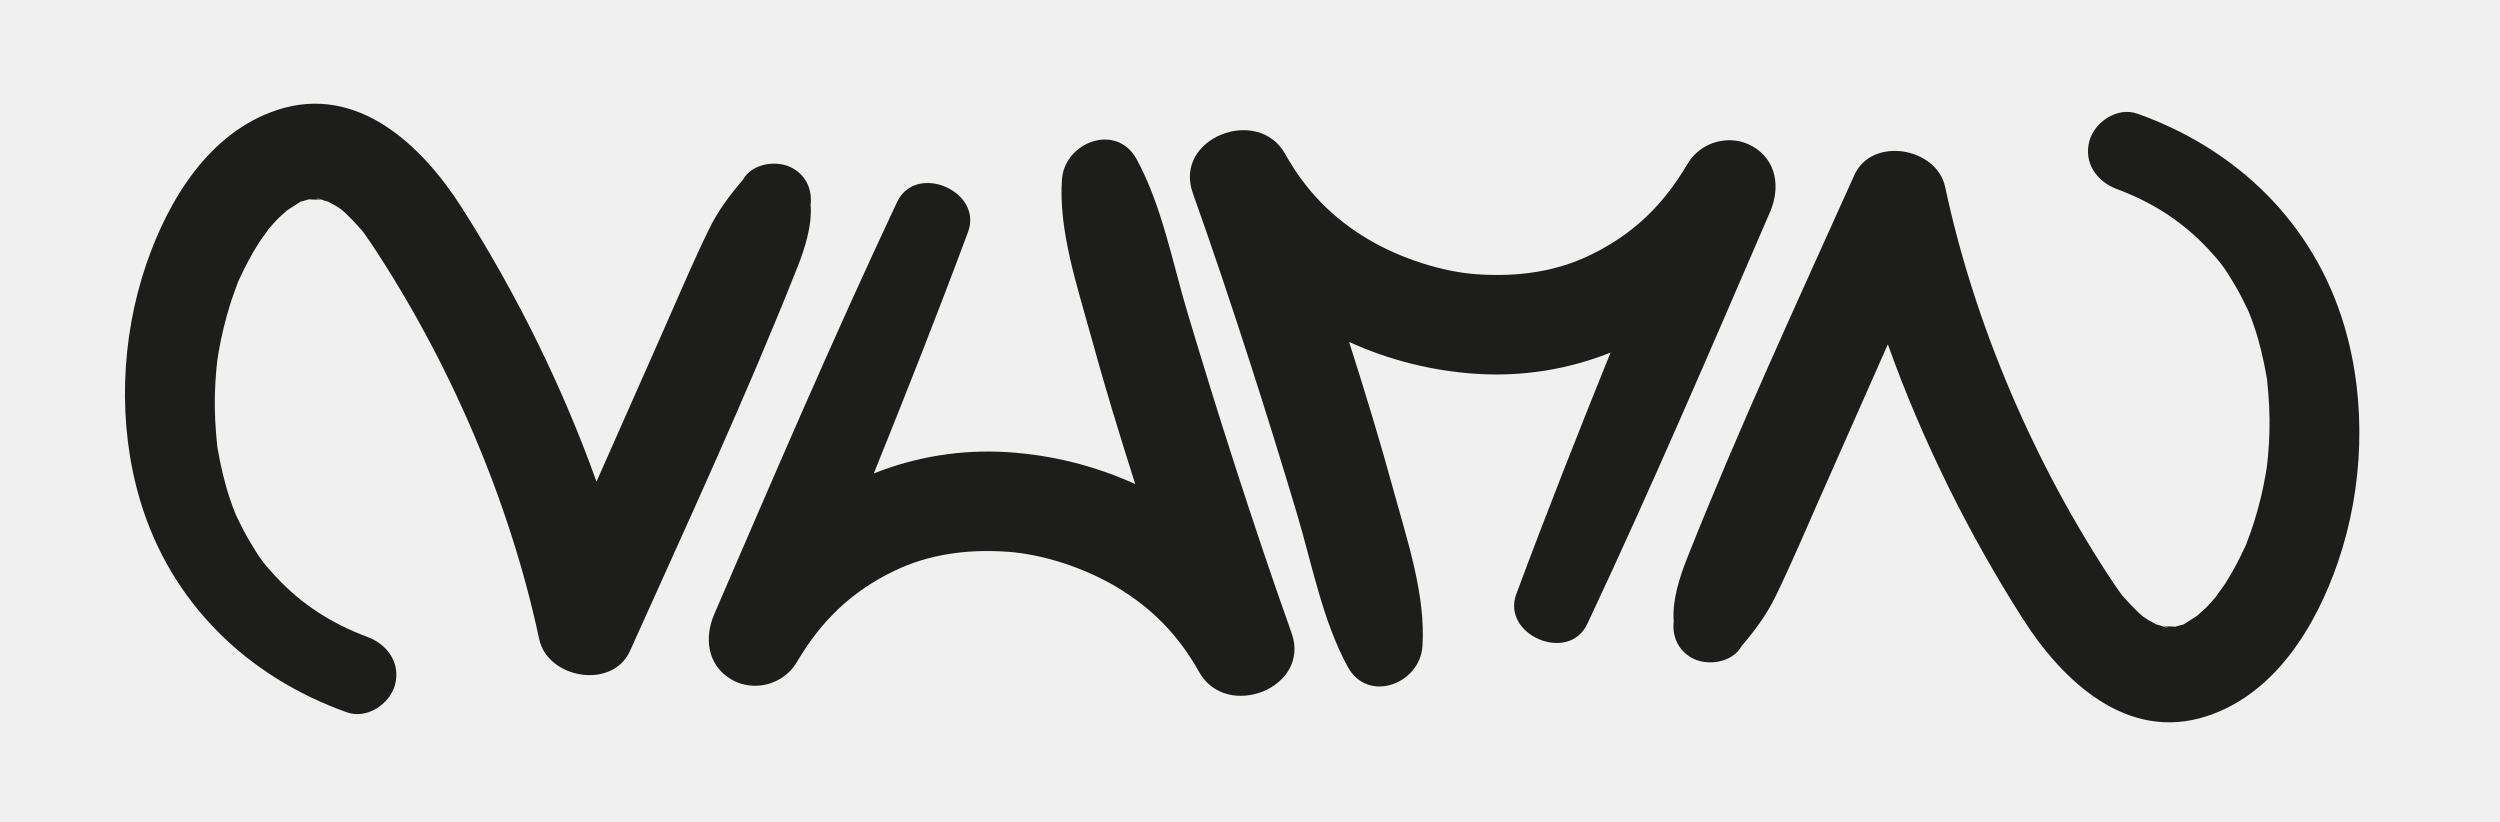
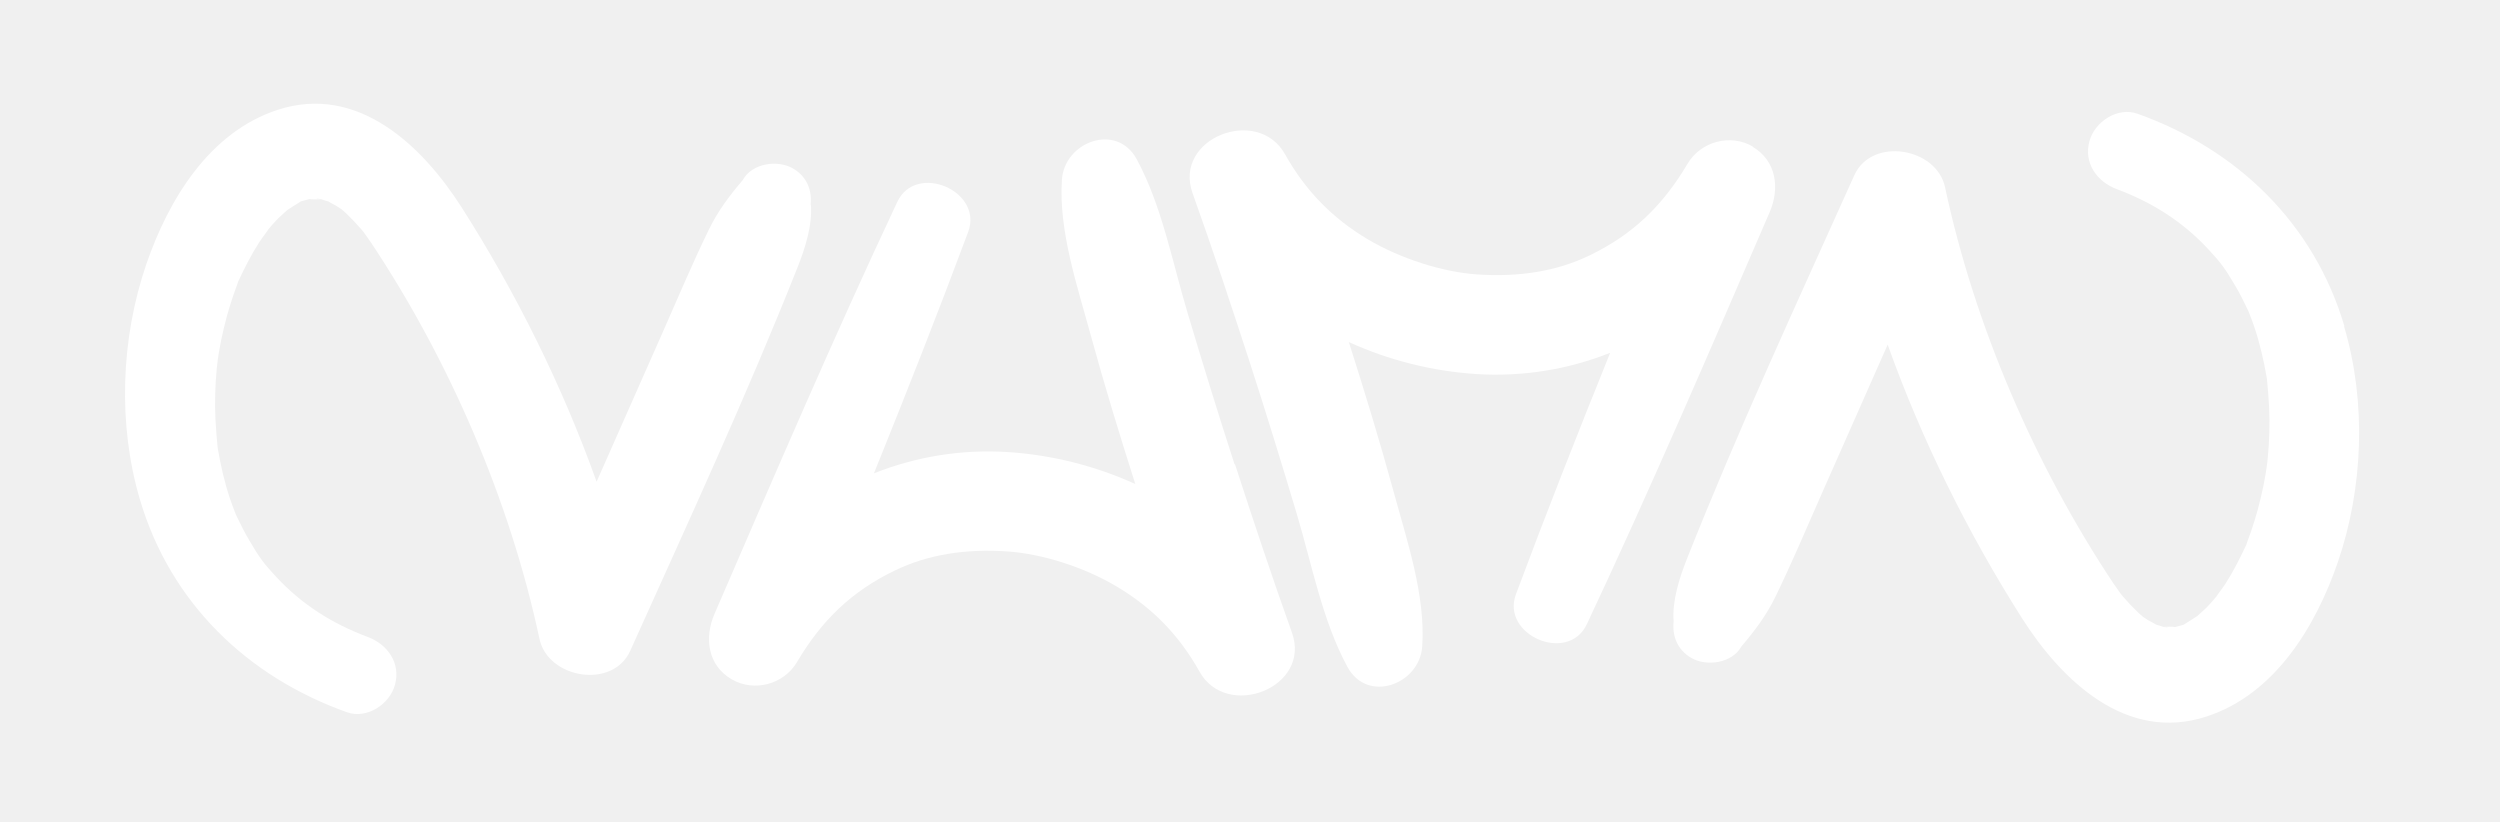
- <svg xmlns="http://www.w3.org/2000/svg" id="Camada_1" data-name="Camada 1" viewBox="0 0 1938.9 637.23">
+ <svg xmlns="http://www.w3.org/2000/svg" id="Camada_1" version="1.1" viewBox="0 0 1938.9 637.2">
  <defs>
    <style>
-       .cls-1 {
-         fill: #1d1d1b;
+       .st0 {
+         fill: #fff;
      }
    </style>
  </defs>
-   <path class="cls-1" d="M628.68,158.89c1.21-11.05-2.76-21.92-13.59-28.25-11.91-6.97-31.88-4.21-39.03,8.91-10.37,12.17-19.36,24.13-26.49,38.82-12.46,25.67-23.59,52.04-35.14,78.13-17.27,39.03-34.54,78.05-51.82,117.08-26.66-74.66-62.76-147.07-104.45-212.52-30.68-48.17-80.76-96.17-142.93-75.86-52.98,17.31-84.62,69.66-101.75,119.62-19.83,57.82-22.34,124.19-4.92,182.91,23.6,79.55,83.01,137.13,160.48,164.73,15.41,5.49,33.14-6.21,37.25-21.15,4.66-16.96-5.77-31.51-21.15-37.25-27.84-10.39-51-25.19-70.69-46.27-9.92-10.62-13.1-14.9-21.12-28.49-3.37-5.7-6.36-11.59-9.23-17.55-.55-1.14-1.07-2.31-1.58-3.47-1.47-3.66-2.83-7.36-4.1-11.1-4.35-12.85-7.34-25.99-9.64-39.34-.11-.62-.18-1.05-.25-1.4-.03-.35-.07-.77-.13-1.37-.29-2.96-.59-5.92-.83-8.89-.56-6.91-.91-13.83-.98-20.77-.06-6.4.11-12.79.48-19.18.2-3.42.46-6.83.78-10.24.1-1.04.56-4.98.76-6.89.27-1.69.71-4.59.83-5.33.56-3.29,1.17-6.57,1.84-9.84,1.33-6.44,2.87-12.83,4.64-19.16,1.48-5.3,3.12-10.57,4.92-15.77,1.03-2.98,2.22-5.9,3.25-8.87.23-.66.4-1.15.53-1.57.11-.22.24-.49.39-.83,4.75-10.29,9.89-20.3,16.03-29.84,1.79-2.79,8.78-11.9,6.27-9.05,2.71-3.23,5.44-6.41,8.42-9.41,1.29-1.29,5.08-4.6,7.04-6.36,2.07-1.26,7.21-4.68,8.75-5.62.76-.46,1.27-.81,1.69-1.1.41-.1.91-.22,1.51-.38,1.71-.46,3.49-.91,5.21-1.43,2.2.38,6.26.33,9.01.14,1.79.65,3.89,1.34,5.79,1.79,1.87,1.29,4.14,2.19,6.07,3.39,1.39.86,2.72,1.8,4.06,2.73,1.11.93,2.22,1.86,3.26,2.87,4.15,4.02,8.12,8.11,11.92,12.48.66.76,1.45,1.77,2.09,2.6,1.93,2.69,3.83,5.39,5.67,8.15,60.73,91.38,107.52,199.63,130.37,306.97,6.54,30.7,56.83,39.44,70.42,9.2,44.26-98.48,90.01-197.1,129.8-297.47,5.58-14.08,11.59-32.33,10.28-48.5ZM248.39,154.47s.09.03.13.05c-2.96-.32-4.65-1.71-.13-.05ZM282.88,181.52c.38.51.47.64,0,0h0Z" />
-   <path class="cls-1" d="M957.53,360.22c-12.66-39.18-24.83-78.54-36.63-117.99-11.68-39.04-19.77-82.72-39.33-118.66-15.65-28.77-55.96-13.4-57.98,15.7-2.75,39.59,12.06,83.12,22.39,120.99,10.56,38.68,22.3,76.99,34.48,115.18-31-14.11-64.72-22.59-98.92-24.76-36.37-2.31-71.61,3.66-103.85,16.5,25.09-62.14,49.72-124.46,73.08-187.27,11.8-31.72-40.51-54.09-55.04-23.21-49.63,105.47-95.55,212.61-141.78,319.61-7.92,18.34-5.43,39.71,13.28,50.65,17.38,10.16,40.47,3.99,50.65-13.28,19.15-32.49,42.51-54.92,75.8-70.99,25.63-12.37,54.87-17.07,87.86-14.76,26.45,1.85,58.79,12.05,84.29,27.23,27.43,16.33,48.27,37.55,64.15,65.99,21.18,37.94,86.93,12.42,71.71-30.23-15.46-43.31-30.03-86.96-44.17-130.71Z" />
-   <path class="cls-1" d="M1818.19,252.9c-23.6-79.55-83.01-137.13-160.48-164.73-15.41-5.49-33.14,6.21-37.25,21.15-4.66,16.96,5.77,31.51,21.15,37.25,27.84,10.39,51,25.19,70.69,46.27,9.92,10.62,13.1,14.9,21.12,28.49,3.37,5.7,6.36,11.59,9.23,17.55.55,1.14,1.07,2.31,1.58,3.47,1.47,3.66,2.83,7.36,4.1,11.1,4.35,12.85,7.34,25.99,9.64,39.34.11.62.18,1.05.25,1.4.03.35.07.77.13,1.38.29,2.96.59,5.92.83,8.89.56,6.91.91,13.83.98,20.77.06,6.4-.11,12.79-.48,19.18-.2,3.42-.46,6.83-.78,10.24-.1,1.04-.56,4.98-.76,6.89-.27,1.69-.71,4.59-.83,5.33-.56,3.29-1.17,6.57-1.84,9.84-1.33,6.44-2.87,12.83-4.64,19.16-1.48,5.3-3.12,10.57-4.92,15.77-1.03,2.98-2.22,5.9-3.25,8.87-.23.66-.4,1.15-.53,1.57-.11.22-.24.49-.39.83-4.75,10.29-9.89,20.3-16.03,29.84-1.79,2.79-8.78,11.89-6.27,9.05-2.71,3.23-5.44,6.41-8.42,9.4-1.29,1.29-5.08,4.6-7.04,6.36-2.07,1.26-7.21,4.68-8.75,5.62-.76.46-1.27.81-1.69,1.1-.41.1-.91.22-1.51.38-1.71.46-3.49.91-5.21,1.43-2.2-.38-6.26-.33-9.01-.14-1.79-.65-3.89-1.34-5.79-1.79-1.87-1.29-4.14-2.19-6.07-3.39-1.39-.86-2.72-1.8-4.06-2.73-1.11-.93-2.22-1.86-3.26-2.87-4.15-4.02-8.12-8.11-11.92-12.48-.66-.76-1.46-1.77-2.09-2.6-1.93-2.69-3.83-5.39-5.67-8.15-60.73-91.38-107.52-199.63-130.37-306.97-6.54-30.7-56.83-39.44-70.42-9.2-44.27,98.48-90.01,197.1-129.81,297.47-5.58,14.08-11.59,32.33-10.28,48.5-1.21,11.05,2.76,21.92,13.59,28.25,11.91,6.97,31.88,4.21,39.03-8.91,10.37-12.17,19.36-24.13,26.49-38.82,12.46-25.67,23.59-52.04,35.14-78.13,17.27-39.03,34.54-78.05,51.82-117.08,26.66,74.66,62.76,147.07,104.45,212.52,30.68,48.17,80.76,96.17,142.93,75.86,52.98-17.31,84.62-69.66,101.75-119.62,19.83-57.82,22.34-124.19,4.92-182.91ZM1643.87,459.12c-.38-.51-.47-.64,0,0h0ZM1678.37,486.17s-.09-.03-.13-.05c2.96.32,4.65,1.71.13.05Z" />
-   <path class="cls-1" d="M1359.52,113.66c-17.38-10.16-40.47-4-50.65,13.28-19.15,32.49-42.51,54.92-75.8,70.99-25.63,12.37-54.87,17.07-87.86,14.76-26.45-1.85-58.79-12.05-84.29-27.23-27.43-16.33-48.27-37.55-64.15-65.99-21.18-37.94-86.93-12.42-71.71,30.23,15.46,43.31,30.03,86.96,44.17,130.71,12.66,39.18,24.83,78.54,36.63,117.99,11.68,39.04,19.77,82.72,39.33,118.66,15.65,28.77,55.96,13.4,57.98-15.7,2.75-39.59-12.06-83.12-22.39-120.99-10.56-38.68-22.3-76.99-34.48-115.18,31,14.11,64.72,22.59,98.92,24.76,36.37,2.31,71.61-3.66,103.85-16.5-25.09,62.14-49.72,124.46-73.08,187.27-11.8,31.72,40.51,54.09,55.04,23.21,49.63-105.47,95.55-212.61,141.78-319.61,7.92-18.34,5.43-39.71-13.28-50.65Z" />
+   <path class="st0" d="M628.7,158.9c1.2-11.1-2.8-21.9-13.6-28.2-11.9-7-31.9-4.2-39,8.9-10.4,12.2-19.4,24.1-26.5,38.8-12.5,25.7-23.6,52-35.1,78.1-17.3,39-34.5,78-51.8,117.1-26.7-74.7-62.8-147.1-104.5-212.5-30.7-48.2-80.8-96.2-142.9-75.9-53,17.3-84.6,69.7-101.8,119.6-19.8,57.8-22.3,124.2-4.9,182.9,23.6,79.6,83,137.1,160.5,164.7,15.4,5.5,33.1-6.2,37.2-21.2,4.7-17-5.8-31.5-21.1-37.2-27.8-10.4-51-25.2-70.7-46.3-9.9-10.6-13.1-14.9-21.1-28.5-3.4-5.7-6.4-11.6-9.2-17.5-.6-1.1-1.1-2.3-1.6-3.5-1.5-3.7-2.8-7.4-4.1-11.1-4.4-12.9-7.3-26-9.6-39.3-.1-.6-.2-1-.2-1.4,0-.4,0-.8-.1-1.4-.3-3-.6-5.9-.8-8.9-.6-6.9-.9-13.8-1-20.8,0-6.4.1-12.8.5-19.2.2-3.4.5-6.8.8-10.2.1-1,.6-5,.8-6.9.3-1.7.7-4.6.8-5.3.6-3.3,1.2-6.6,1.8-9.8,1.3-6.4,2.9-12.8,4.6-19.2,1.5-5.3,3.1-10.6,4.9-15.8,1-3,2.2-5.9,3.2-8.9.2-.7.4-1.1.5-1.6.1-.2.2-.5.4-.8,4.8-10.3,9.9-20.3,16-29.8,1.8-2.8,8.8-11.9,6.3-9.1,2.7-3.2,5.4-6.4,8.4-9.4,1.3-1.3,5.1-4.6,7-6.4,2.1-1.3,7.2-4.7,8.8-5.6.8-.5,1.3-.8,1.7-1.1.4-.1.9-.2,1.5-.4,1.7-.5,3.5-.9,5.2-1.4,2.2.4,6.3.3,9,.1,1.8.6,3.9,1.3,5.8,1.8,1.9,1.3,4.1,2.2,6.1,3.4,1.4.9,2.7,1.8,4.1,2.7,1.1.9,2.2,1.9,3.3,2.9,4.1,4,8.1,8.1,11.9,12.5.7.8,1.5,1.8,2.1,2.6,1.9,2.7,3.8,5.4,5.7,8.1,60.7,91.4,107.5,199.6,130.4,307,6.5,30.7,56.8,39.4,70.4,9.2,44.3-98.5,90-197.1,129.8-297.5,5.6-14.1,11.6-32.3,10.3-48.5h0ZM248.4,154.5s0,0,.1,0c-3-.3-4.6-1.7-.1,0ZM282.9,181.5c.4.5.5.6,0,0h0Z" />
+   <path class="st0" d="M957.5,360.2c-12.7-39.2-24.8-78.5-36.6-118-11.7-39-19.8-82.7-39.3-118.7-15.7-28.8-56-13.4-58,15.7-2.8,39.6,12.1,83.1,22.4,121,10.6,38.7,22.3,77,34.5,115.2-31-14.1-64.7-22.6-98.9-24.8-36.4-2.3-71.6,3.7-103.8,16.5,25.1-62.1,49.7-124.5,73.1-187.3,11.8-31.7-40.5-54.1-55-23.2-49.6,105.5-95.5,212.6-141.8,319.6-7.9,18.3-5.4,39.7,13.3,50.6,17.4,10.2,40.5,4,50.7-13.3,19.2-32.5,42.5-54.9,75.8-71,25.6-12.4,54.9-17.1,87.9-14.8,26.5,1.9,58.8,12,84.3,27.2,27.4,16.3,48.3,37.5,64.2,66,21.2,37.9,86.9,12.4,71.7-30.2-15.5-43.3-30-87-44.2-130.7h0Z" />
+   <path class="st0" d="M1818.2,252.9c-23.6-79.6-83-137.1-160.5-164.7-15.4-5.5-33.1,6.2-37.2,21.2-4.7,17,5.8,31.5,21.2,37.3,27.8,10.4,51,25.2,70.7,46.3,9.9,10.6,13.1,14.9,21.1,28.5,3.4,5.7,6.4,11.6,9.2,17.6.6,1.1,1.1,2.3,1.6,3.5,1.5,3.7,2.8,7.4,4.1,11.1,4.3,12.8,7.3,26,9.6,39.3.1.6.2,1,.2,1.4,0,.4,0,.8.1,1.4.3,3,.6,5.9.8,8.9.6,6.9.9,13.8,1,20.8,0,6.4-.1,12.8-.5,19.2-.2,3.4-.5,6.8-.8,10.2,0,1-.6,5-.8,6.9-.3,1.7-.7,4.6-.8,5.3-.6,3.3-1.2,6.6-1.8,9.8-1.3,6.4-2.9,12.8-4.6,19.2-1.5,5.3-3.1,10.6-4.9,15.8-1,3-2.2,5.9-3.2,8.9-.2.7-.4,1.1-.5,1.6-.1.2-.2.5-.4.8-4.8,10.3-9.9,20.3-16,29.8-1.8,2.8-8.8,11.9-6.3,9-2.7,3.2-5.4,6.4-8.4,9.4-1.3,1.3-5.1,4.6-7,6.4-2.1,1.3-7.2,4.7-8.8,5.6-.8.5-1.3.8-1.7,1.1-.4.1-.9.2-1.5.4-1.7.5-3.5.9-5.2,1.4-2.2-.4-6.3-.3-9-.1-1.8-.6-3.9-1.3-5.8-1.8-1.9-1.3-4.1-2.2-6.1-3.4-1.4-.9-2.7-1.8-4.1-2.7-1.1-.9-2.2-1.9-3.3-2.9-4.2-4-8.1-8.1-11.9-12.5-.7-.8-1.5-1.8-2.1-2.6-1.9-2.7-3.8-5.4-5.7-8.1-60.7-91.4-107.5-199.6-130.4-307-6.5-30.7-56.8-39.4-70.4-9.2-44.3,98.5-90,197.1-129.8,297.5-5.6,14.1-11.6,32.3-10.3,48.5-1.2,11,2.8,21.9,13.6,28.2,11.9,7,31.9,4.2,39-8.9,10.4-12.2,19.4-24.1,26.5-38.8,12.5-25.7,23.6-52,35.1-78.1,17.3-39,34.5-78.1,51.8-117.1,26.7,74.7,62.8,147.1,104.4,212.5,30.7,48.2,80.8,96.2,142.9,75.9,53-17.3,84.6-69.7,101.8-119.6,19.8-57.8,22.3-124.2,4.9-182.9h0ZM1643.9,459.1c-.4-.5-.5-.6,0,0h0ZM1678.4,486.2s0,0-.1,0c3,.3,4.7,1.7.1,0Z" />
+   <path class="st0" d="M1359.5,113.7c-17.4-10.2-40.5-4-50.7,13.3-19.2,32.5-42.5,54.9-75.8,71-25.6,12.4-54.9,17.1-87.9,14.8-26.4-1.9-58.8-12.1-84.3-27.2-27.4-16.3-48.3-37.6-64.2-66-21.2-37.9-86.9-12.4-71.7,30.2,15.5,43.3,30,87,44.2,130.7,12.7,39.2,24.8,78.5,36.6,118,11.7,39,19.8,82.7,39.3,118.7,15.7,28.8,56,13.4,58-15.7,2.8-39.6-12.1-83.1-22.4-121-10.6-38.7-22.3-77-34.5-115.2,31,14.1,64.7,22.6,98.9,24.8,36.4,2.3,71.6-3.7,103.8-16.5-25.1,62.1-49.7,124.5-73.1,187.3-11.8,31.7,40.5,54.1,55,23.2,49.6-105.5,95.6-212.6,141.8-319.6,7.9-18.3,5.4-39.7-13.3-50.7h0Z" />
</svg>
